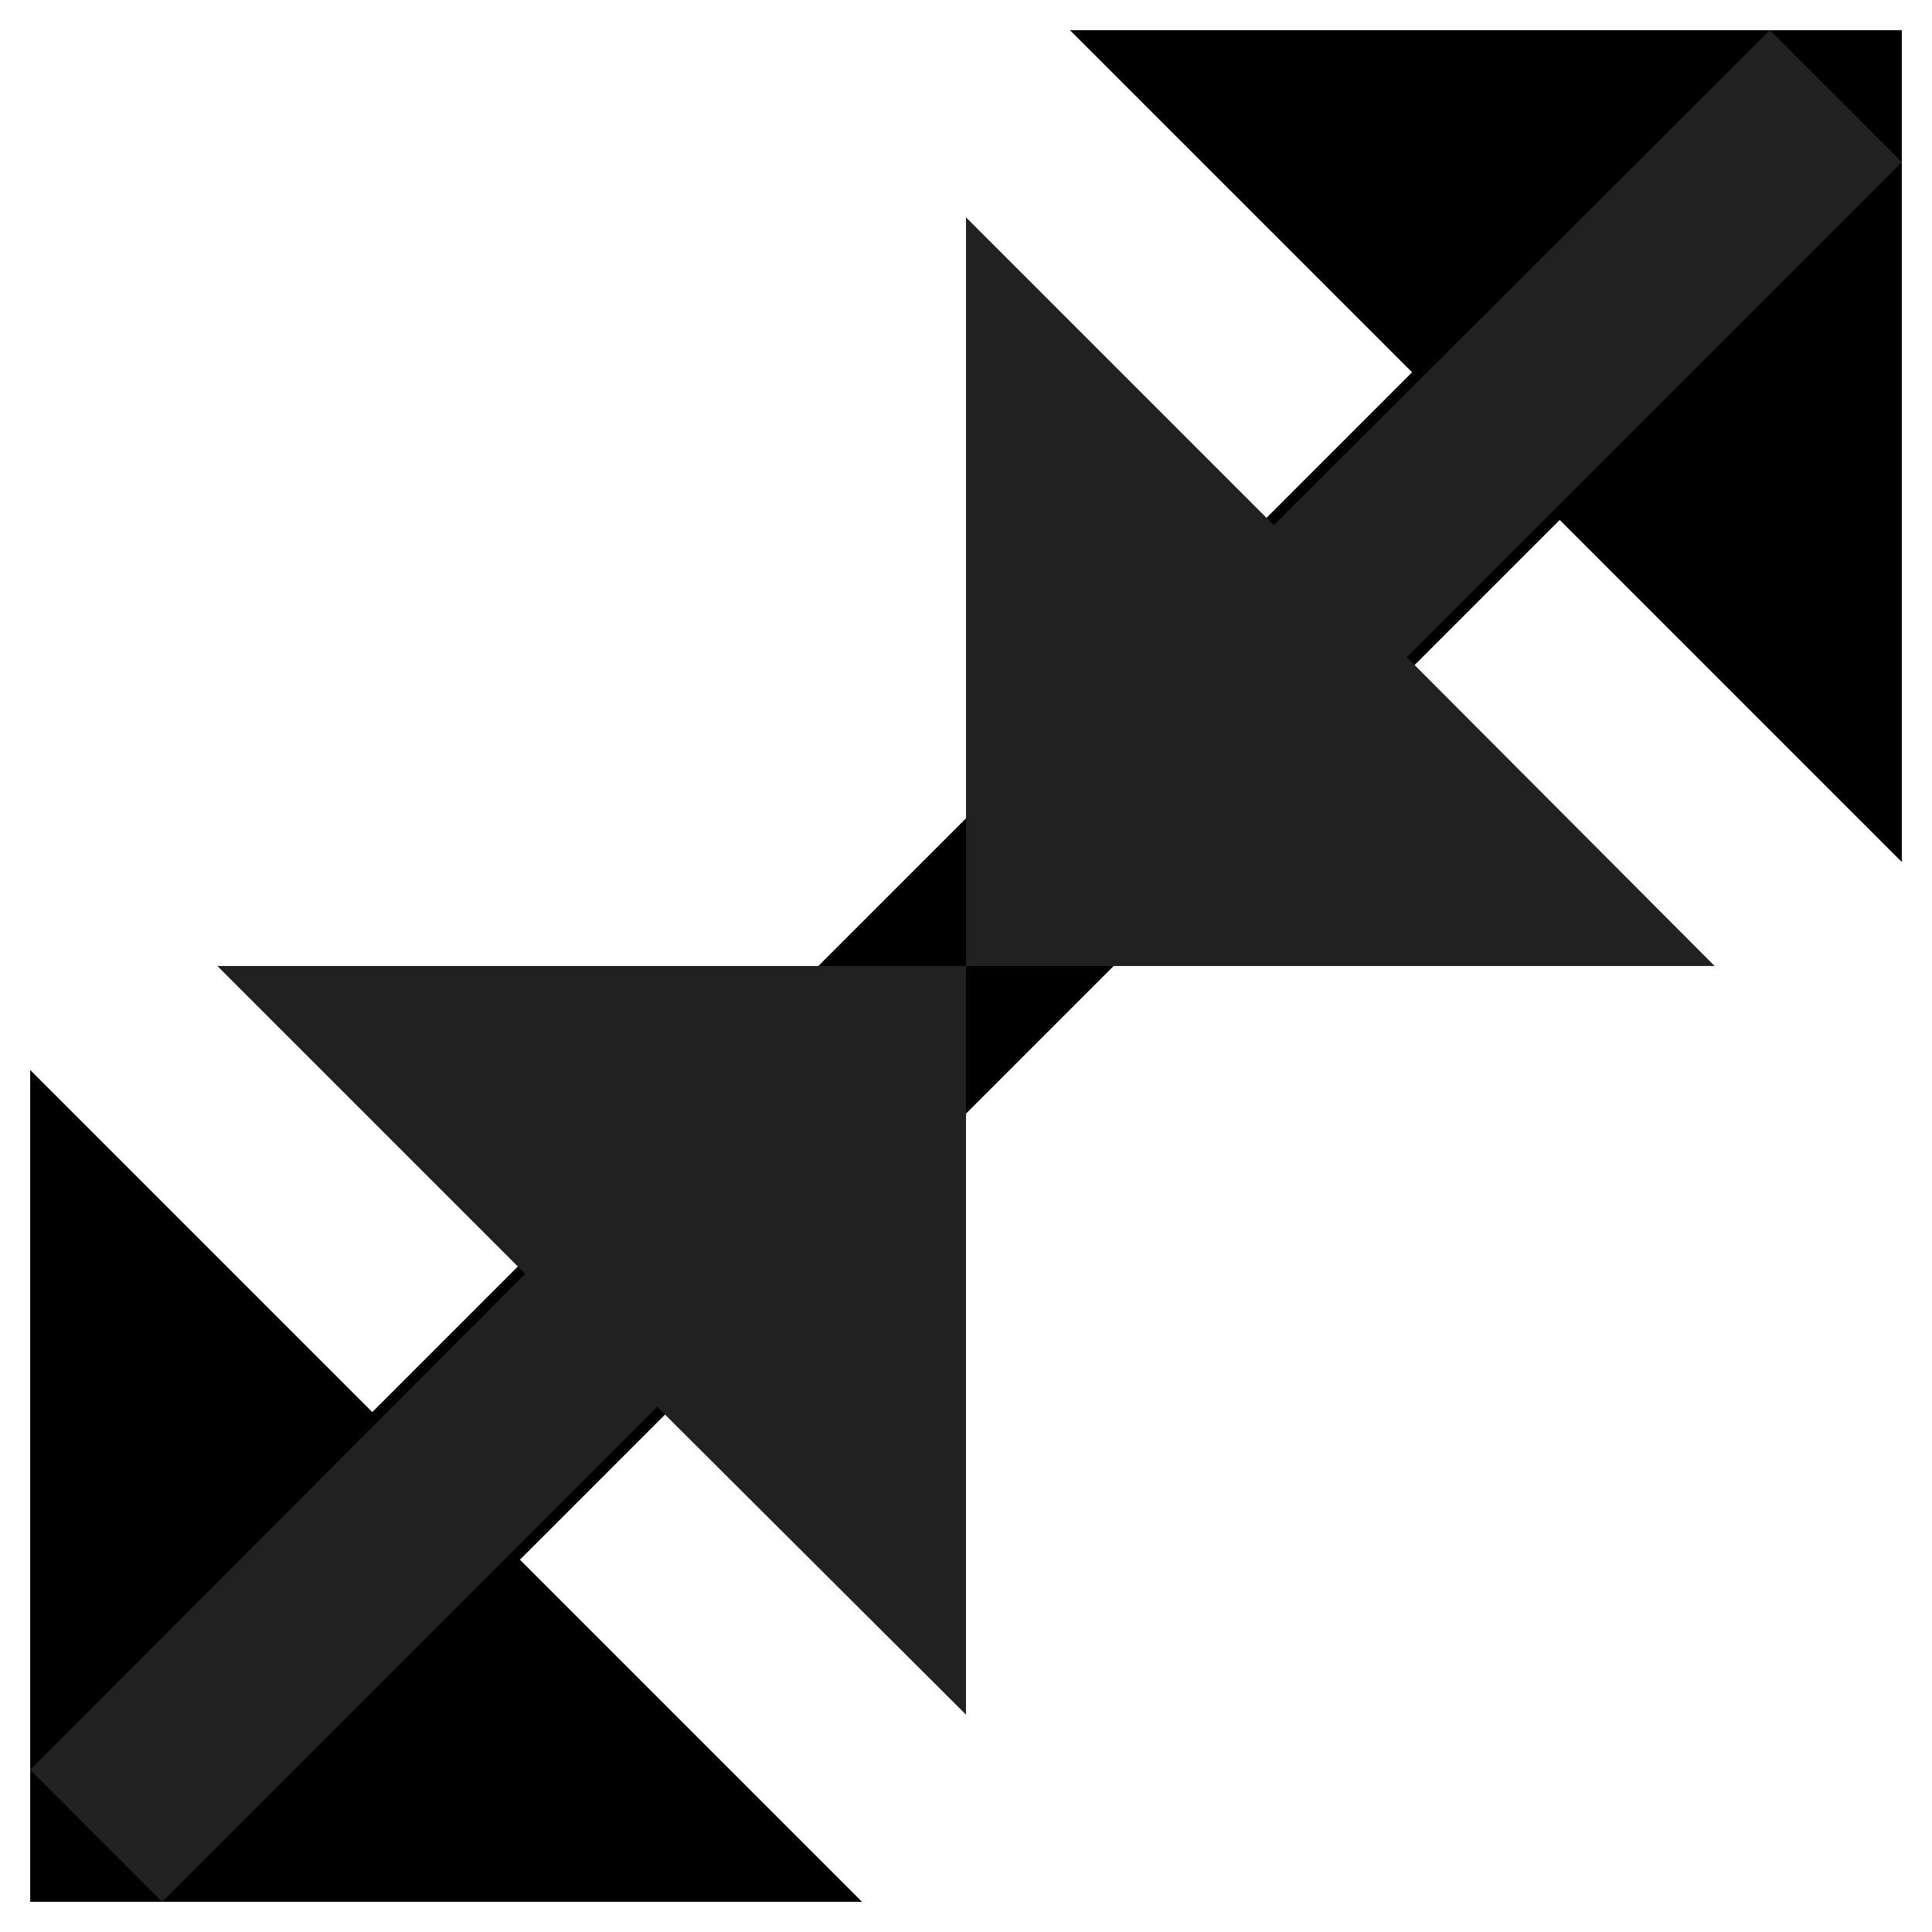
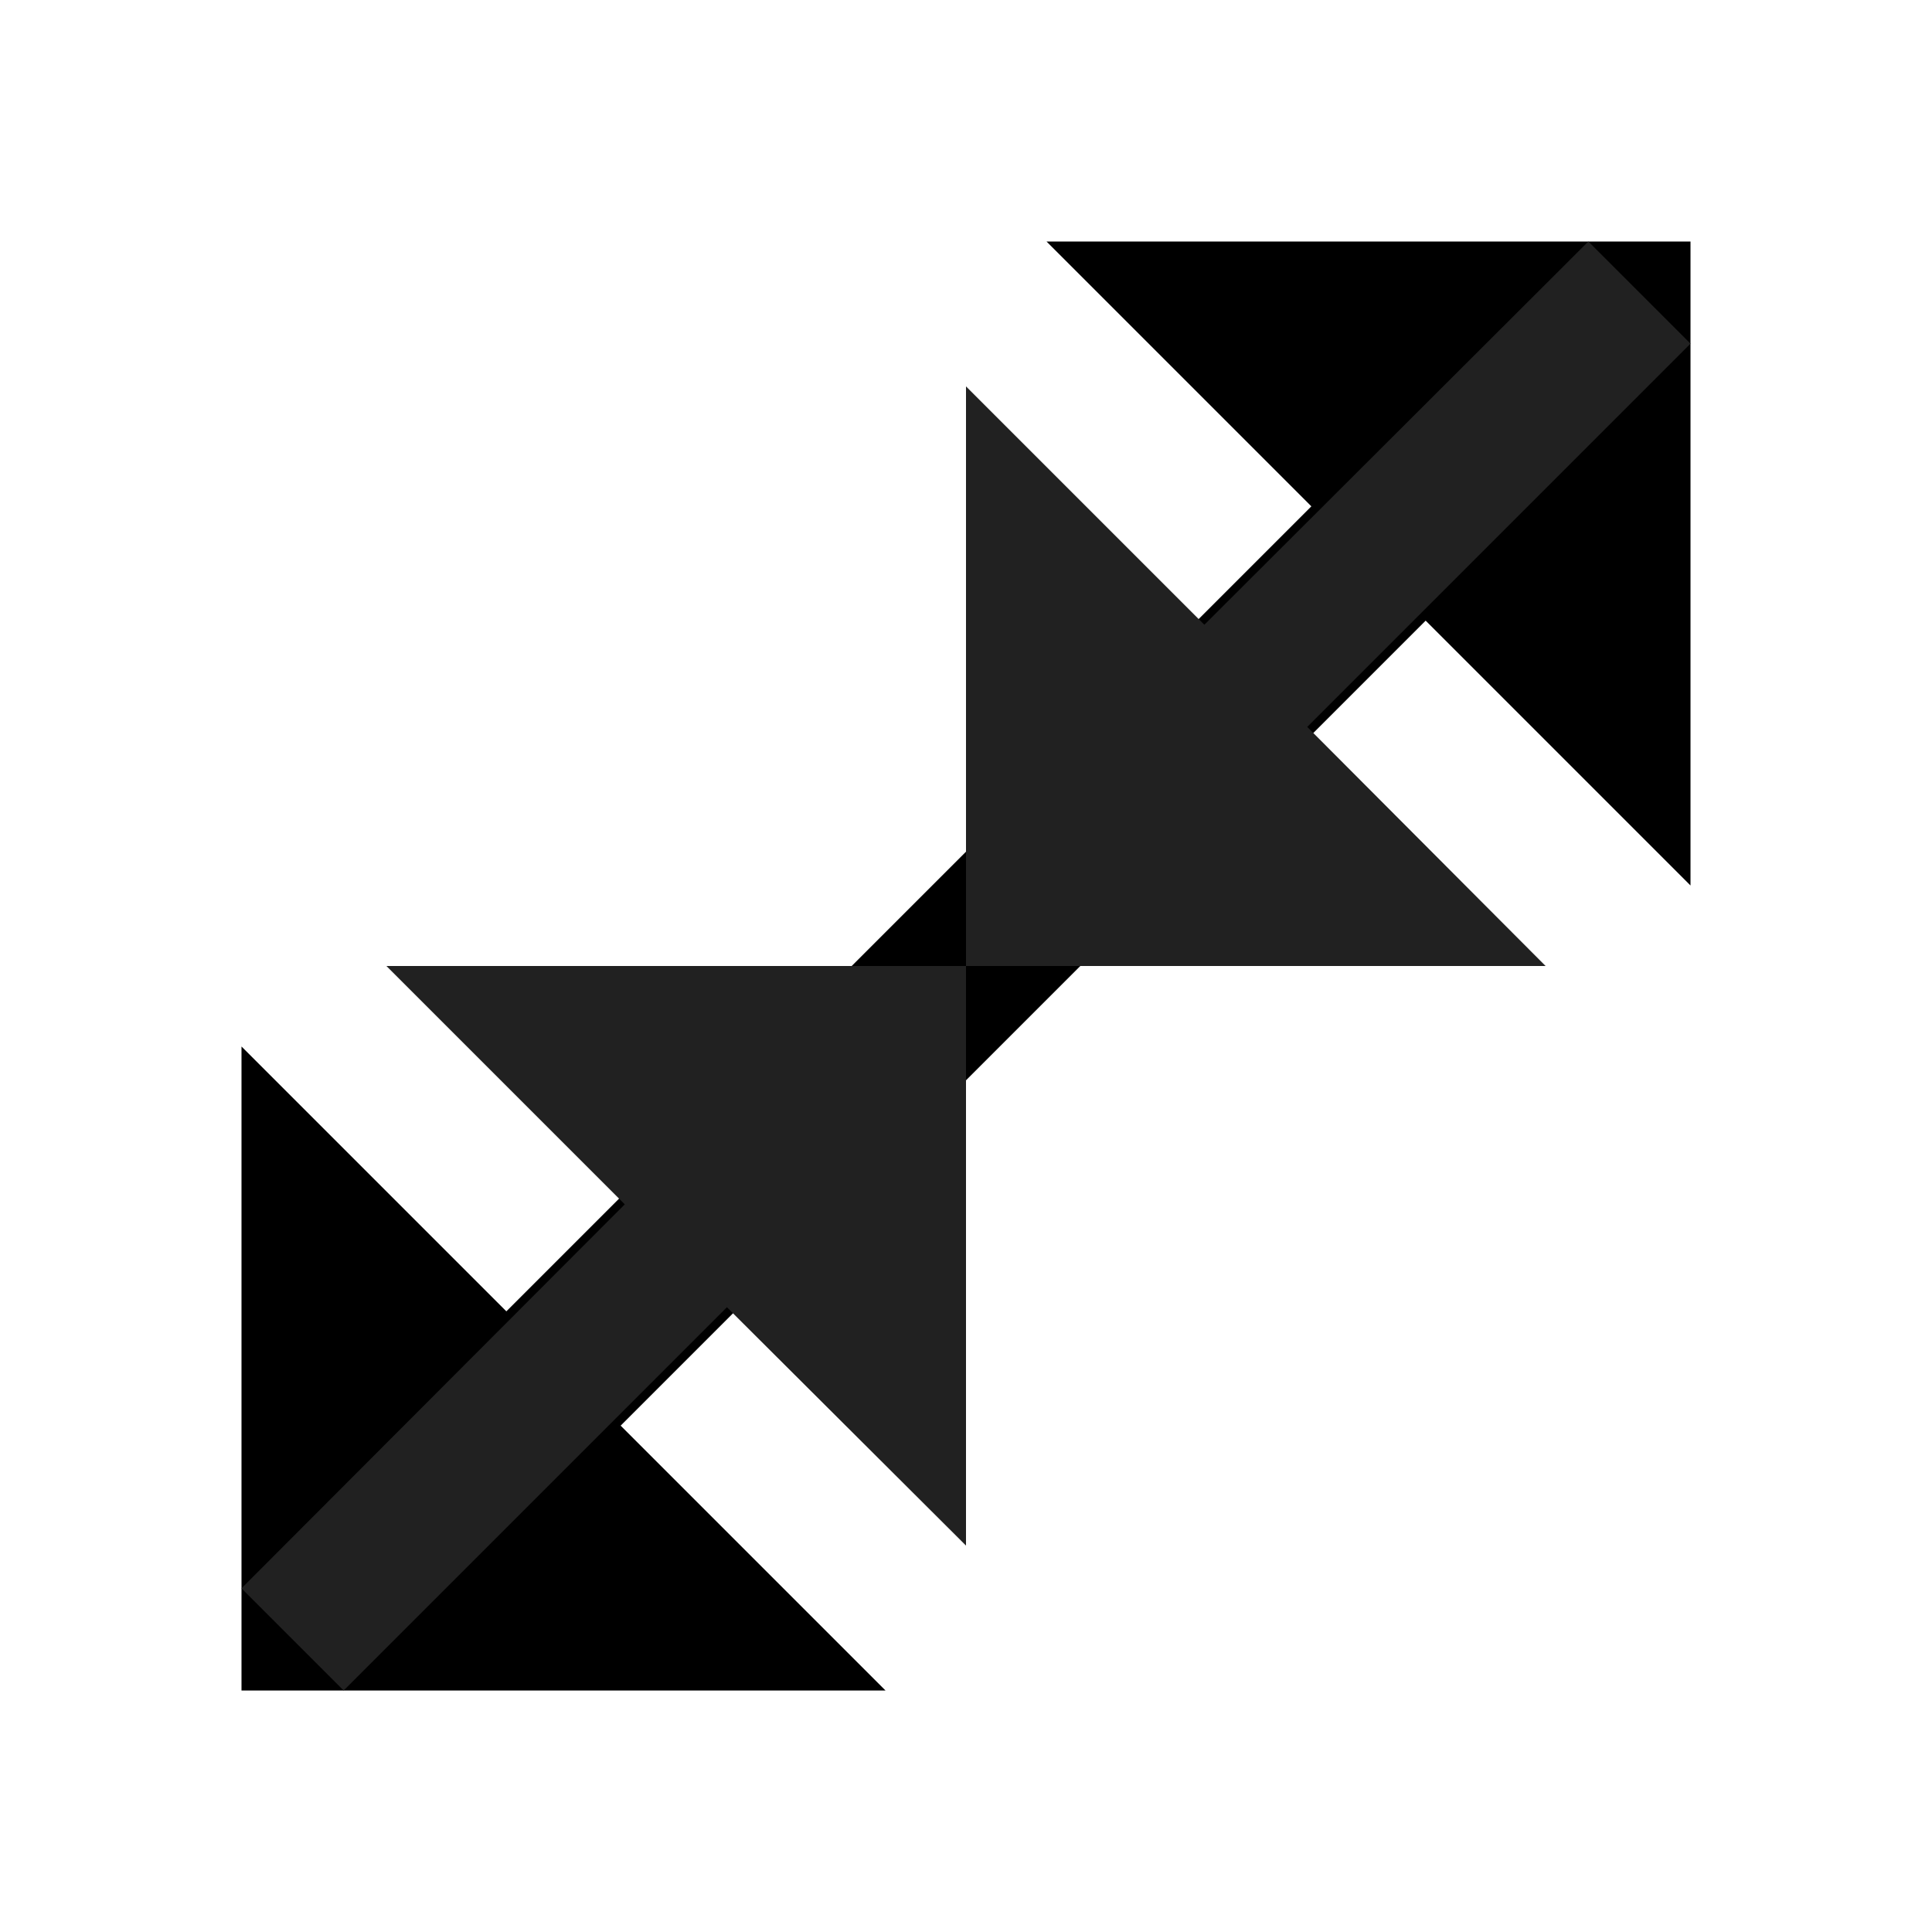
<svg xmlns="http://www.w3.org/2000/svg" width="128" height="128" viewBox="0 0 128 128" version="1.1" id="svg8">
  <defs id="defs2" />
  <g id="open" style="display:inline">
-     <polygon id="polygon22" points="16.29,6.29 6.29,16.29 3,13 3,21 11,21 7.71,17.71 17.71,7.71 21,11 21,3 13,3 " transform="matrix(6.888889,0,0,6.888889,-18.66667,-18.66667)" />
+     <polygon id="polygon22" points="6.29,16.29 3,13 3,21 11,21 7.71,17.71 17.71,7.71 21,11 21,3 13,3 16.29,6.29 " transform="scale(5.333333)" />
  </g>
  <g id="close" style="display:inline">
-     <path id="path41" style="fill:#212121;fill-opacity:1;stroke:none;stroke-width:42.711px;stroke-linecap:butt;stroke-linejoin:miter;stroke-opacity:1" d="M 126,10.742 93.202,43.54 113.6,64 H 64 V 14.4 L 84.398,34.798 117.258,2 Z M 10.742,126 43.54,93.202 64,113.6 V 64 H 14.4 L 34.798,84.398 2,117.258 Z" />
+     <path id="path41" style="fill:#212121;fill-opacity:1;stroke:none;stroke-width:33.067px;stroke-linecap:butt;stroke-linejoin:miter;stroke-opacity:1" d="M 112,22.768 86.608,48.16 102.4,64 H 64 V 25.6 L 79.792,41.392 105.232,16 Z M 22.768,112 48.16,86.608 64,102.4 V 64 H 25.6 L 41.392,79.792 16,105.232 Z" />
  </g>
</svg>
